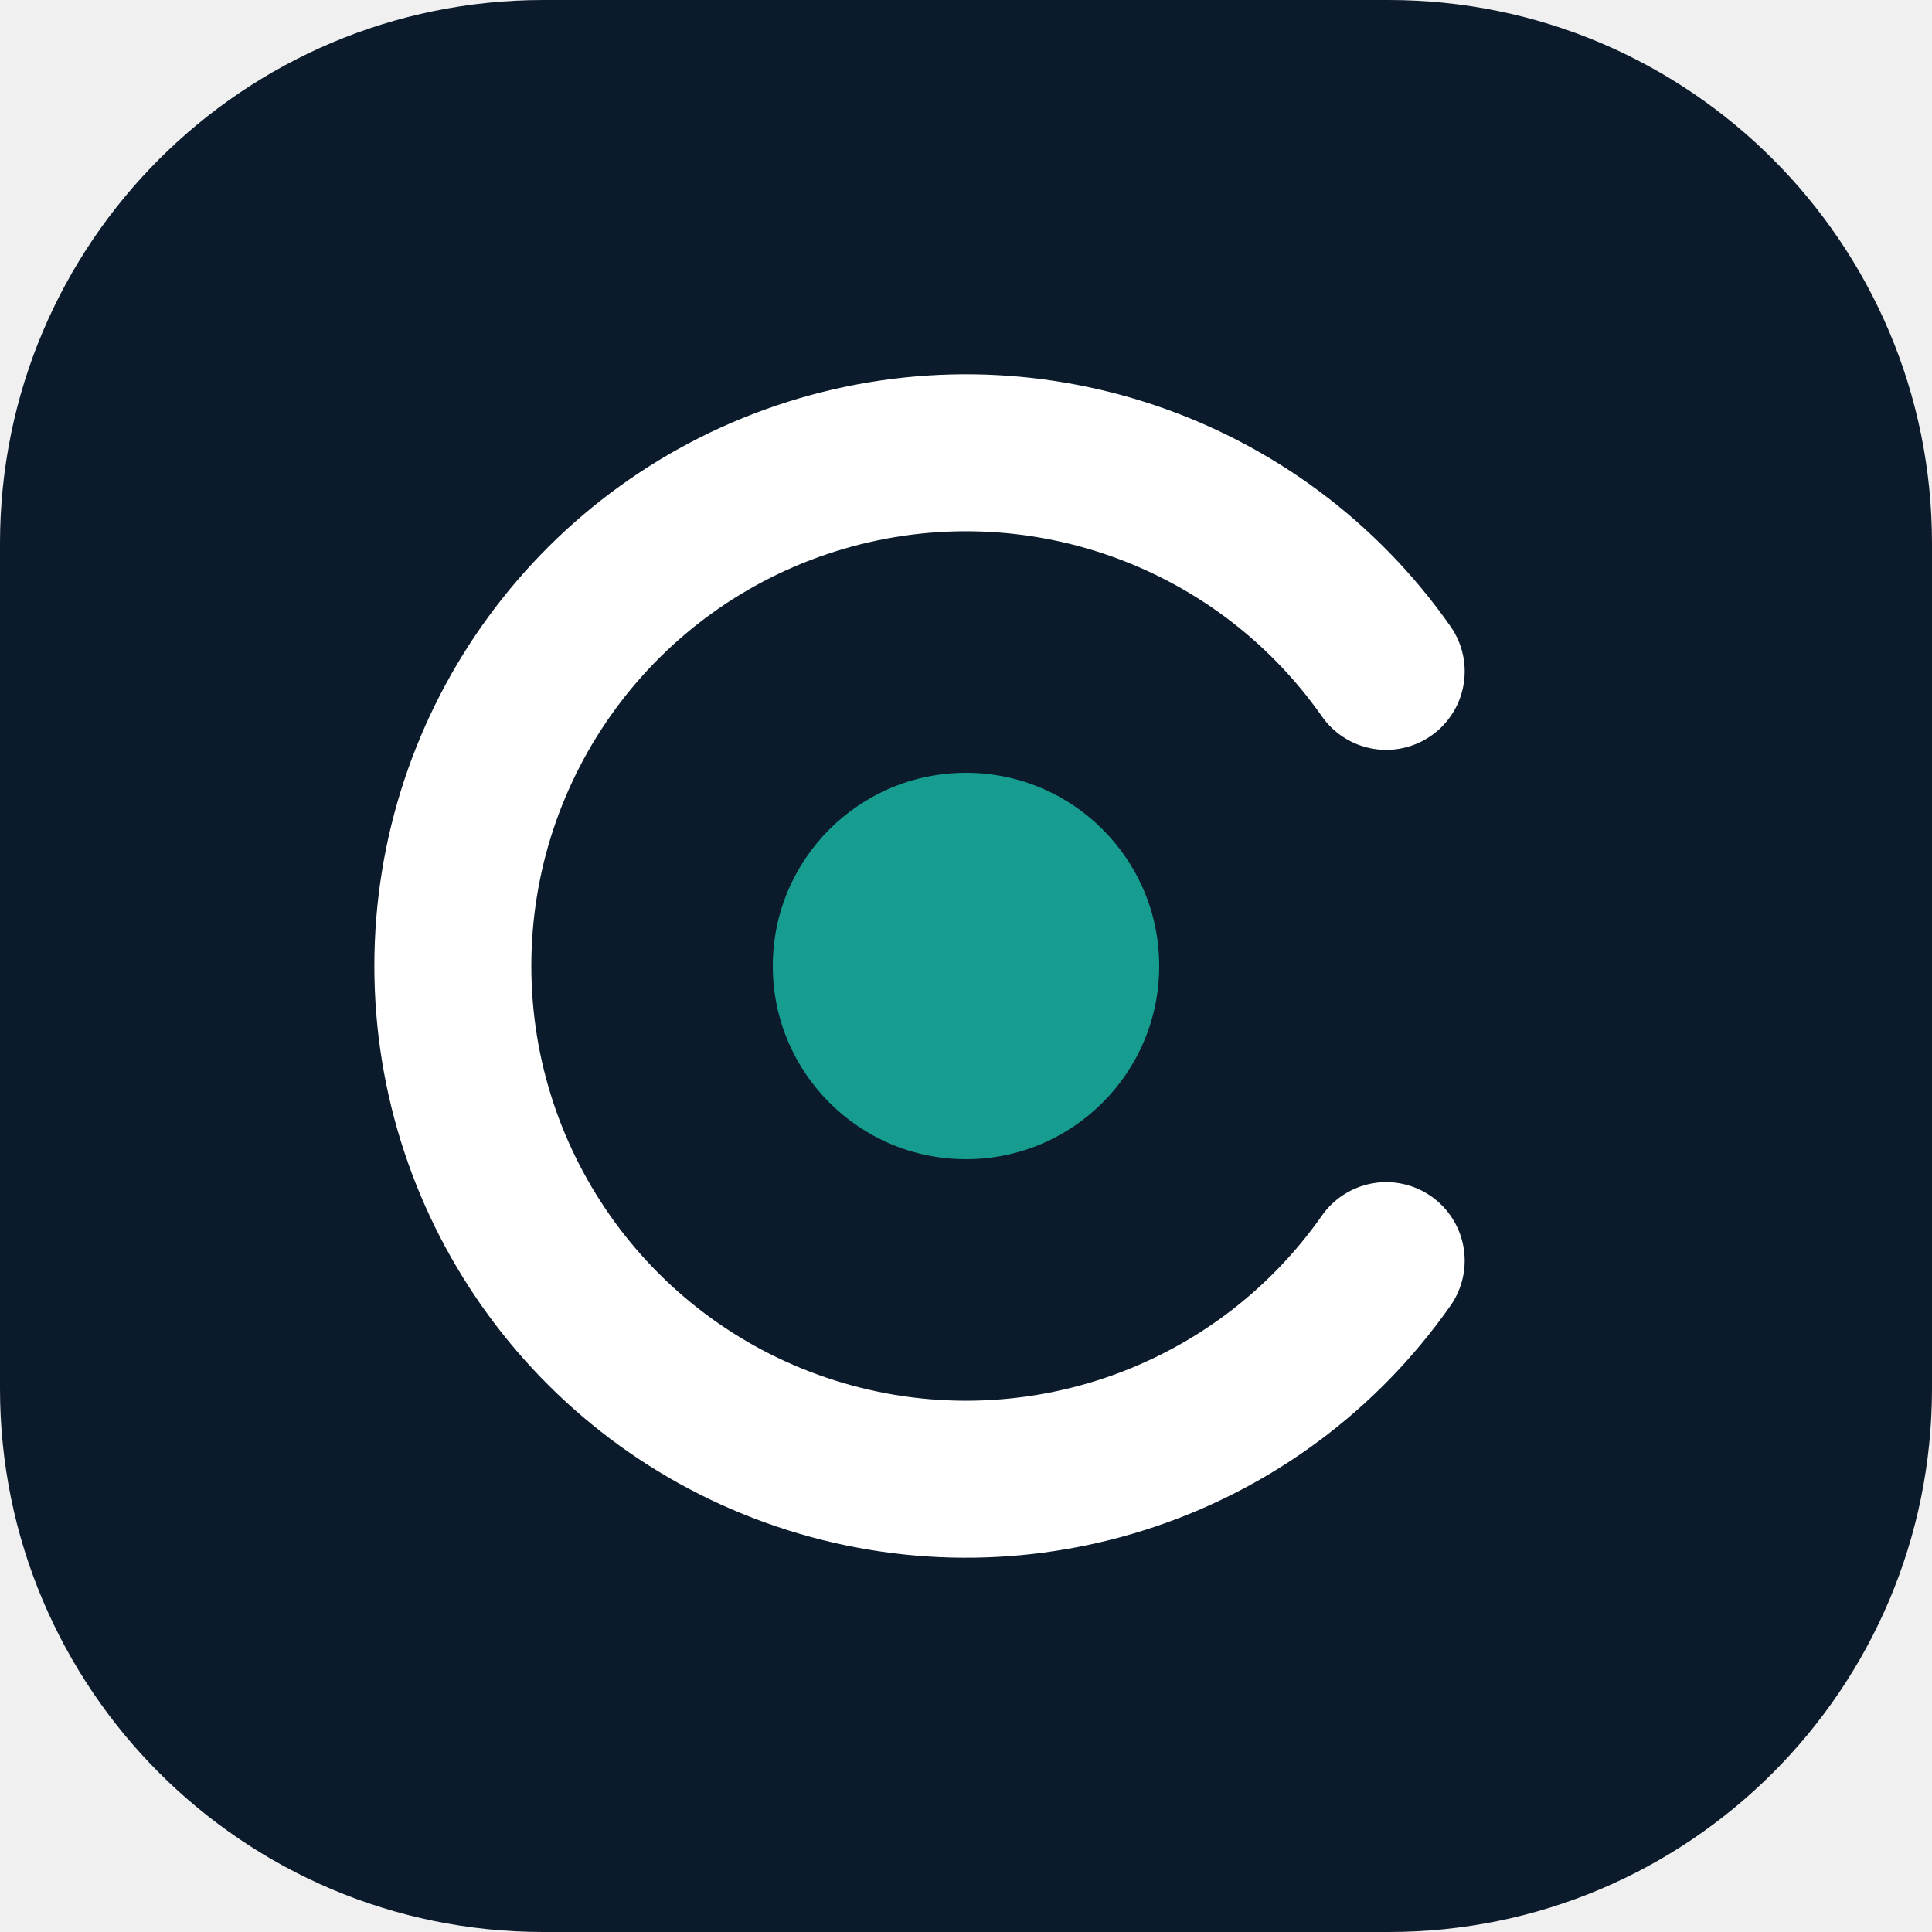
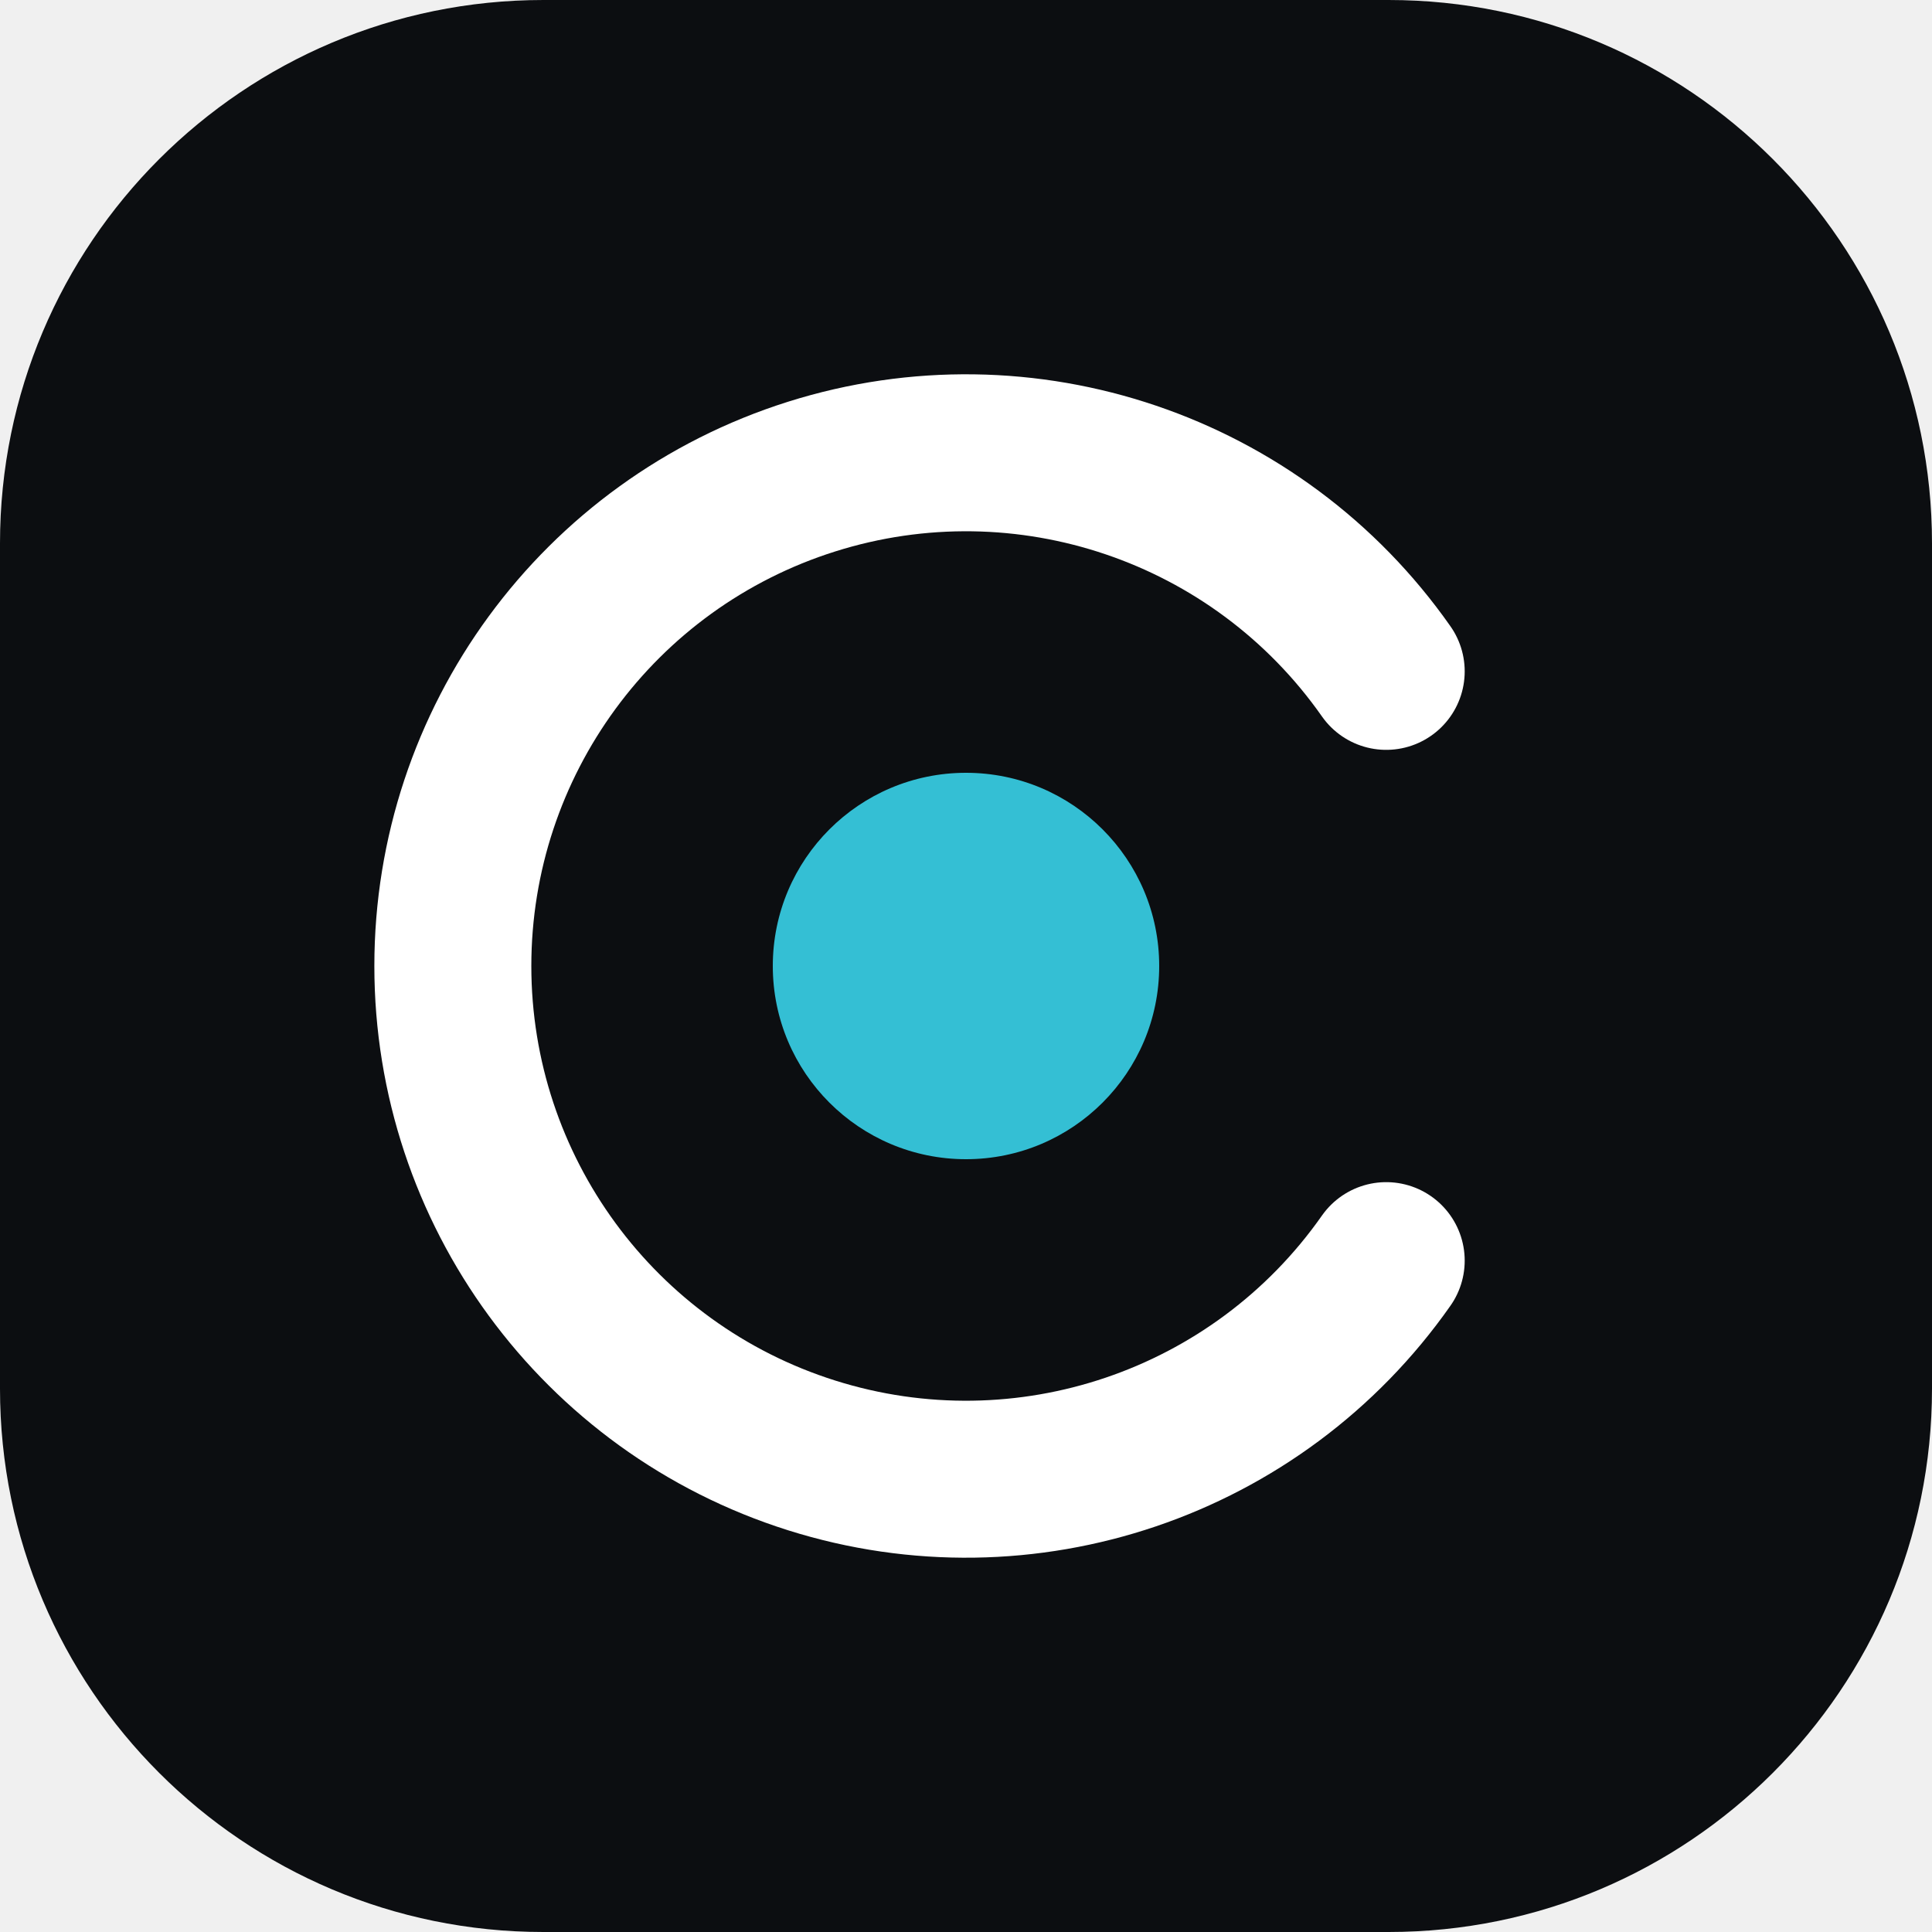
<svg xmlns="http://www.w3.org/2000/svg" viewBox="0 0 32 32">
-   <rect width="32" height="32" rx="9" fill="#0b1b2b" />
+   <rect width="32" height="32" rx="9" fill="#0c0e11" />
  <path d="M22.96 11.12A8.5 8.5 0 1 0 22.96 20.88" fill="none" stroke="#ffffff" stroke-width="2.6" stroke-linecap="round" />
-   <circle cx="16" cy="16" r="3.2" fill="#179c90" />
+   <circle cx="16" cy="16" r="3.2" fill="#34bfd4" />
</svg>
